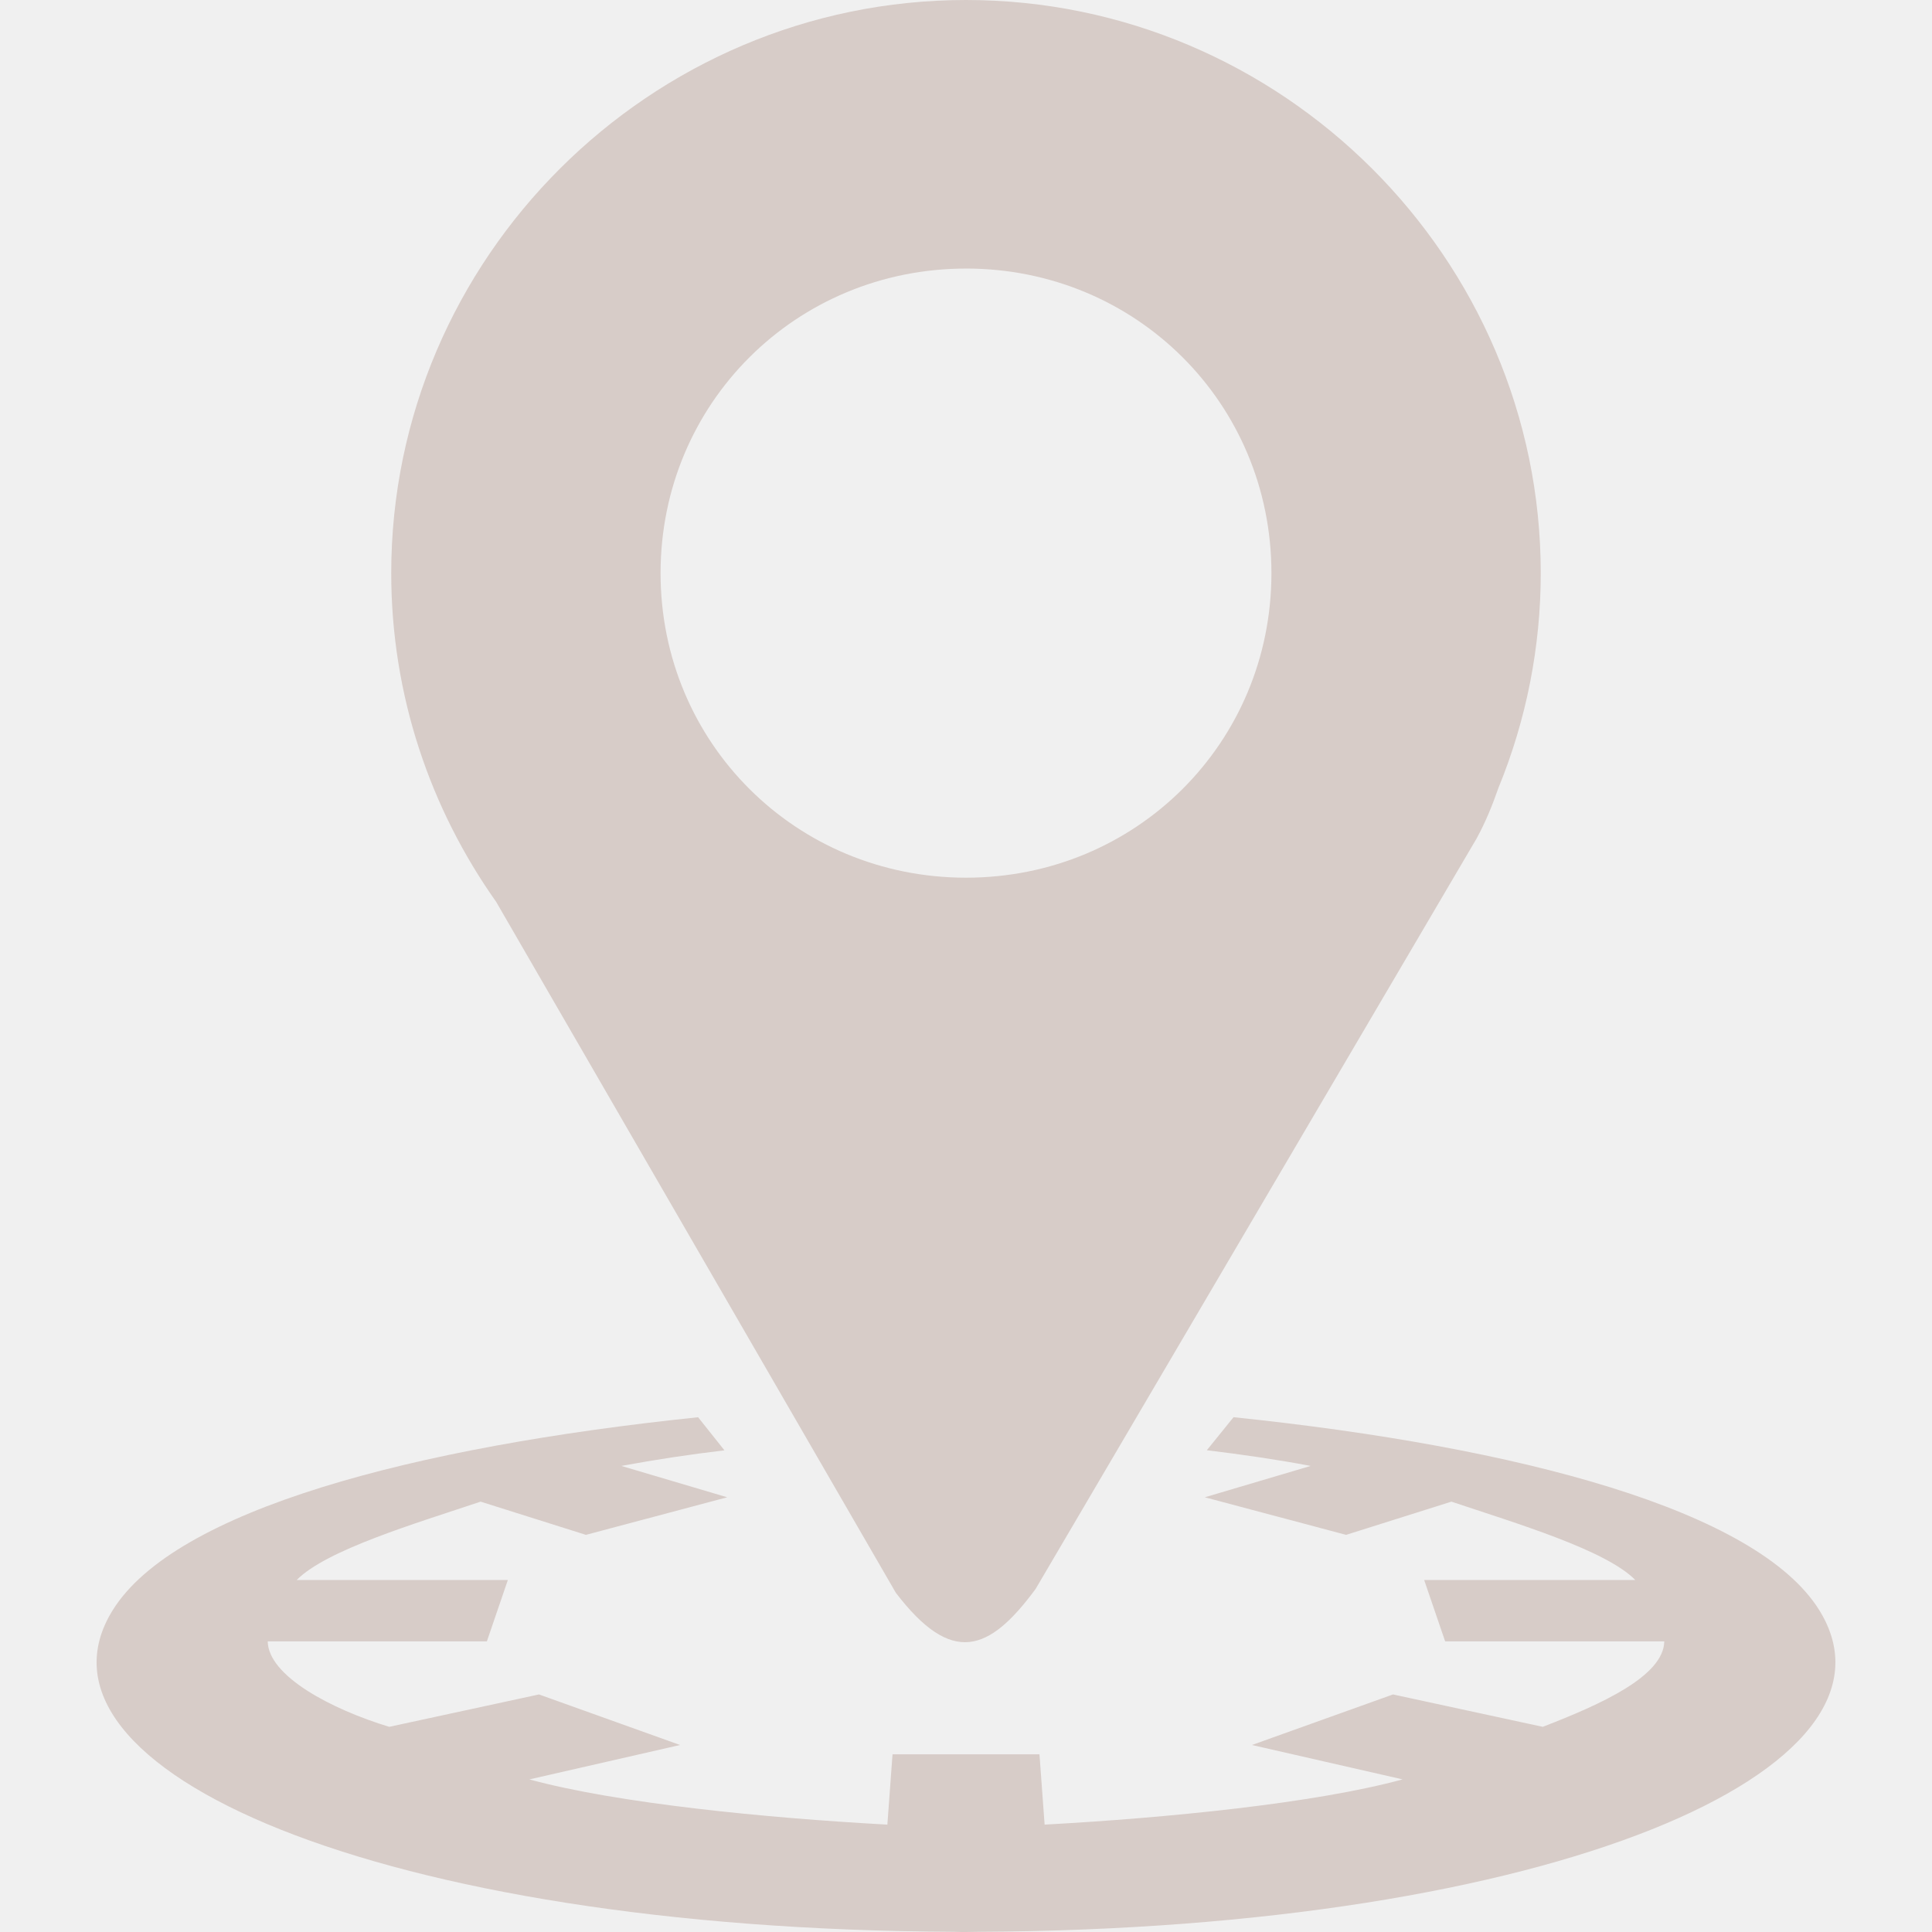
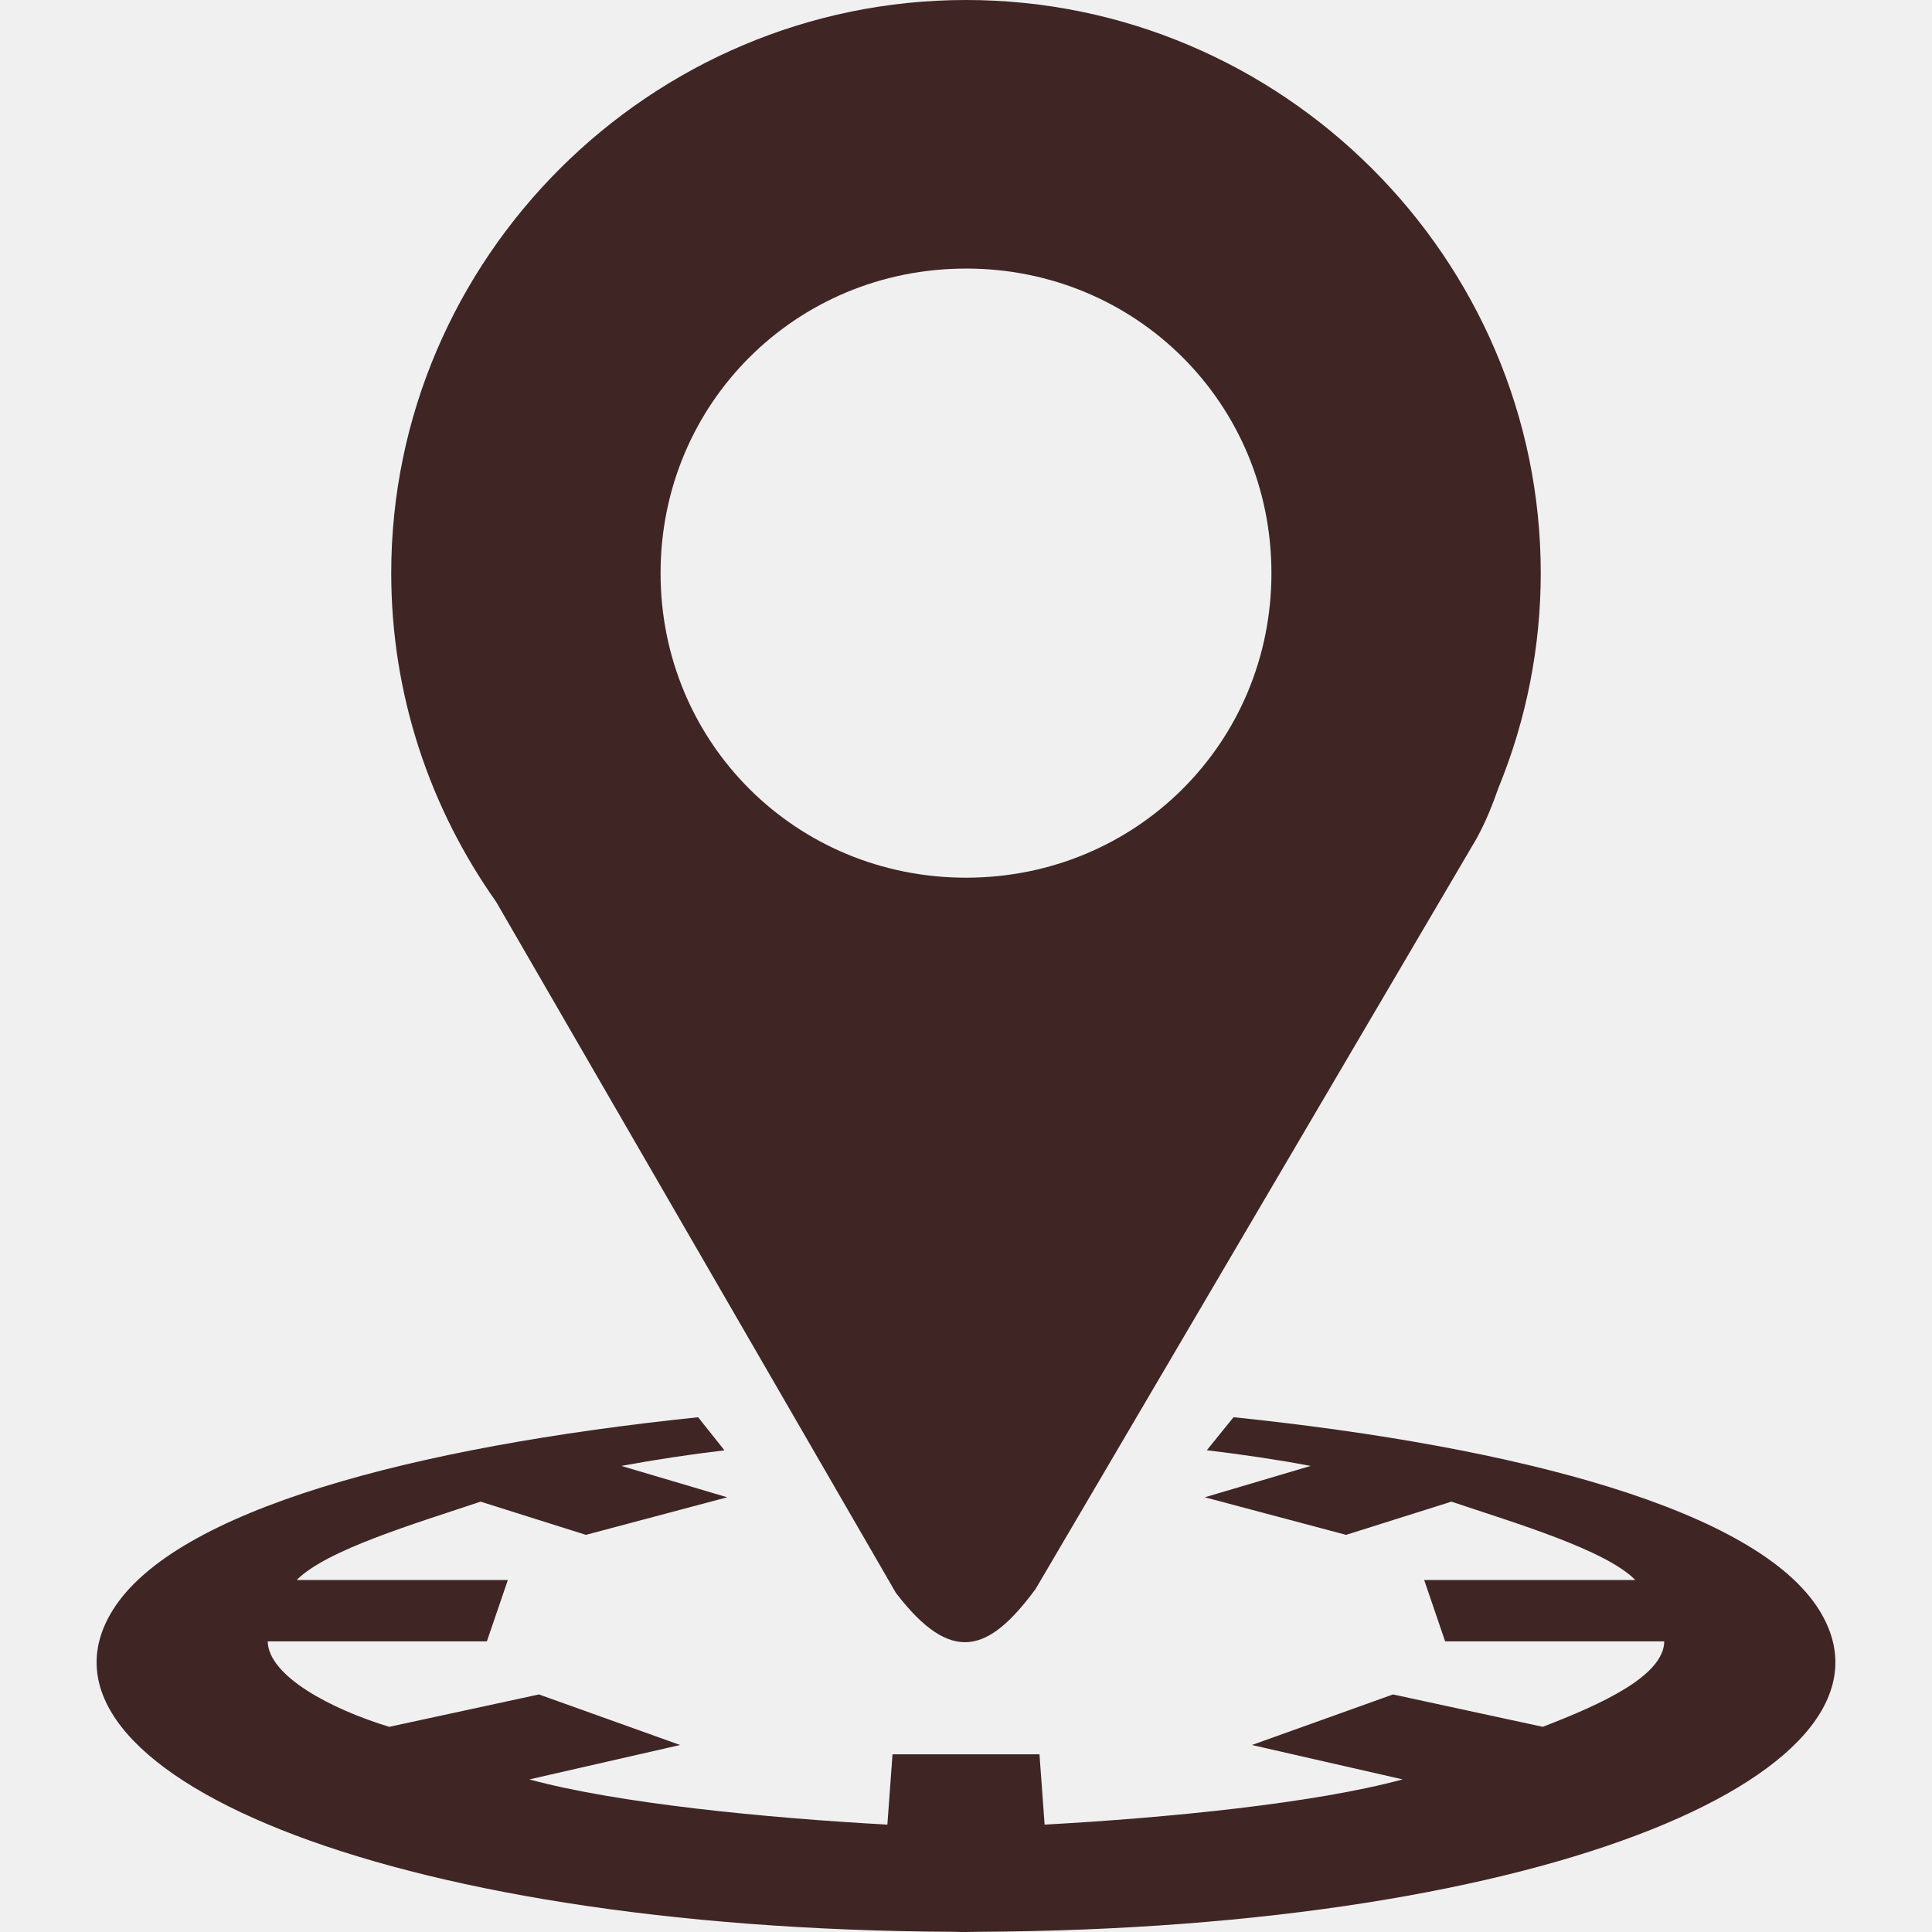
<svg xmlns="http://www.w3.org/2000/svg" width="300" height="300" viewBox="0 0 300 300" fill="none">
  <g clip-path="url(#clip0_0_1)">
-     <path d="M150.003 0C100.95 0 60.75 40.08 60.75 88.998C60.75 107.952 66.804 125.568 77.049 140.046L139.11 247.335C147.801 258.69 153.579 256.533 160.806 246.735L229.26 130.245C230.64 127.743 231.726 125.079 232.671 122.358C237.015 111.772 239.249 100.44 239.247 88.998C239.25 40.08 199.062 0 150.003 0ZM150.003 41.7C176.421 41.7 197.427 62.658 197.427 88.998C197.427 115.338 176.421 136.287 150.003 136.287C123.588 136.287 102.573 115.341 102.573 88.998C102.573 62.658 123.588 41.703 150.003 41.703V41.7Z" fill="#D7CCC8" />
-     <path d="M206.739 146.724L206.595 147.102C206.64 146.988 206.676 146.871 206.721 146.757L206.739 146.724V146.724ZM191.544 220.062L187.395 225.192C193.005 225.87 198.435 226.665 203.52 227.628L187.083 232.497L209.022 238.332L225.375 233.175C235.419 236.544 249.327 240.663 253.935 245.346H221.145L224.403 254.874H258.429C258.327 260.244 248.727 264.606 239.559 268.14L216.306 263.112L194.397 270.963L217.797 276.303C204.135 280.023 181.197 282.285 162.207 283.326L161.409 272.406H138.591L137.79 283.326C118.8 282.285 95.865 280.026 82.2 276.306L105.603 270.963L83.694 263.112L60.438 268.14C51.402 265.395 41.673 260.244 41.571 254.874H75.6L78.858 245.346H46.068C50.676 240.663 64.584 236.544 74.628 233.175L90.981 238.332L112.92 232.497L96.483 227.628C101.791 226.647 107.13 225.839 112.491 225.207L108.402 220.068C64.047 224.679 27.183 234.498 17.517 250.005C2.1 274.719 58.974 299.58 148.11 299.967C149.436 300.033 150.744 299.985 151.98 299.967C241.065 299.559 297.888 274.707 282.483 250.005C272.811 234.492 235.923 224.67 191.541 220.062H191.544Z" fill="#D7CCC8" />
+     <path d="M150.003 0C100.95 0 60.75 40.08 60.75 88.998C60.75 107.952 66.804 125.568 77.049 140.046L139.11 247.335C147.801 258.69 153.579 256.533 160.806 246.735L229.26 130.245C230.64 127.743 231.726 125.079 232.671 122.358C237.015 111.772 239.249 100.44 239.247 88.998C239.25 40.08 199.062 0 150.003 0ZM150.003 41.7C176.421 41.7 197.427 62.658 197.427 88.998C197.427 115.338 176.421 136.287 150.003 136.287C123.588 136.287 102.573 115.341 102.573 88.998C102.573 62.658 123.588 41.703 150.003 41.703V41.7Z" fill="#402525" />
+     <path d="M206.739 146.724L206.595 147.102C206.64 146.988 206.676 146.871 206.721 146.757L206.739 146.724ZM191.544 220.062L187.395 225.192C193.005 225.87 198.435 226.665 203.52 227.628L187.083 232.497L209.022 238.332L225.375 233.175C235.419 236.544 249.327 240.663 253.935 245.346H221.145L224.403 254.874H258.429C258.327 260.244 248.727 264.606 239.559 268.14L216.306 263.112L194.397 270.963L217.797 276.303C204.135 280.023 181.197 282.285 162.207 283.326L161.409 272.406H138.591L137.79 283.326C118.8 282.285 95.865 280.026 82.2 276.306L105.603 270.963L83.694 263.112L60.438 268.14C51.402 265.395 41.673 260.244 41.571 254.874H75.6L78.858 245.346H46.068C50.676 240.663 64.584 236.544 74.628 233.175L90.981 238.332L112.92 232.497L96.483 227.628C101.791 226.647 107.13 225.839 112.491 225.207L108.402 220.068C64.047 224.679 27.183 234.498 17.517 250.005C2.1 274.719 58.974 299.58 148.11 299.967C149.436 300.033 150.744 299.985 151.98 299.967C241.065 299.559 297.888 274.707 282.483 250.005C272.811 234.492 235.923 224.67 191.541 220.062H191.544Z" fill="#402525" />
  </g>
  <defs>
    <clipPath id="clip0_0_1">
      <rect width="300" height="300" fill="white" />
    </clipPath>
  </defs>
</svg>
